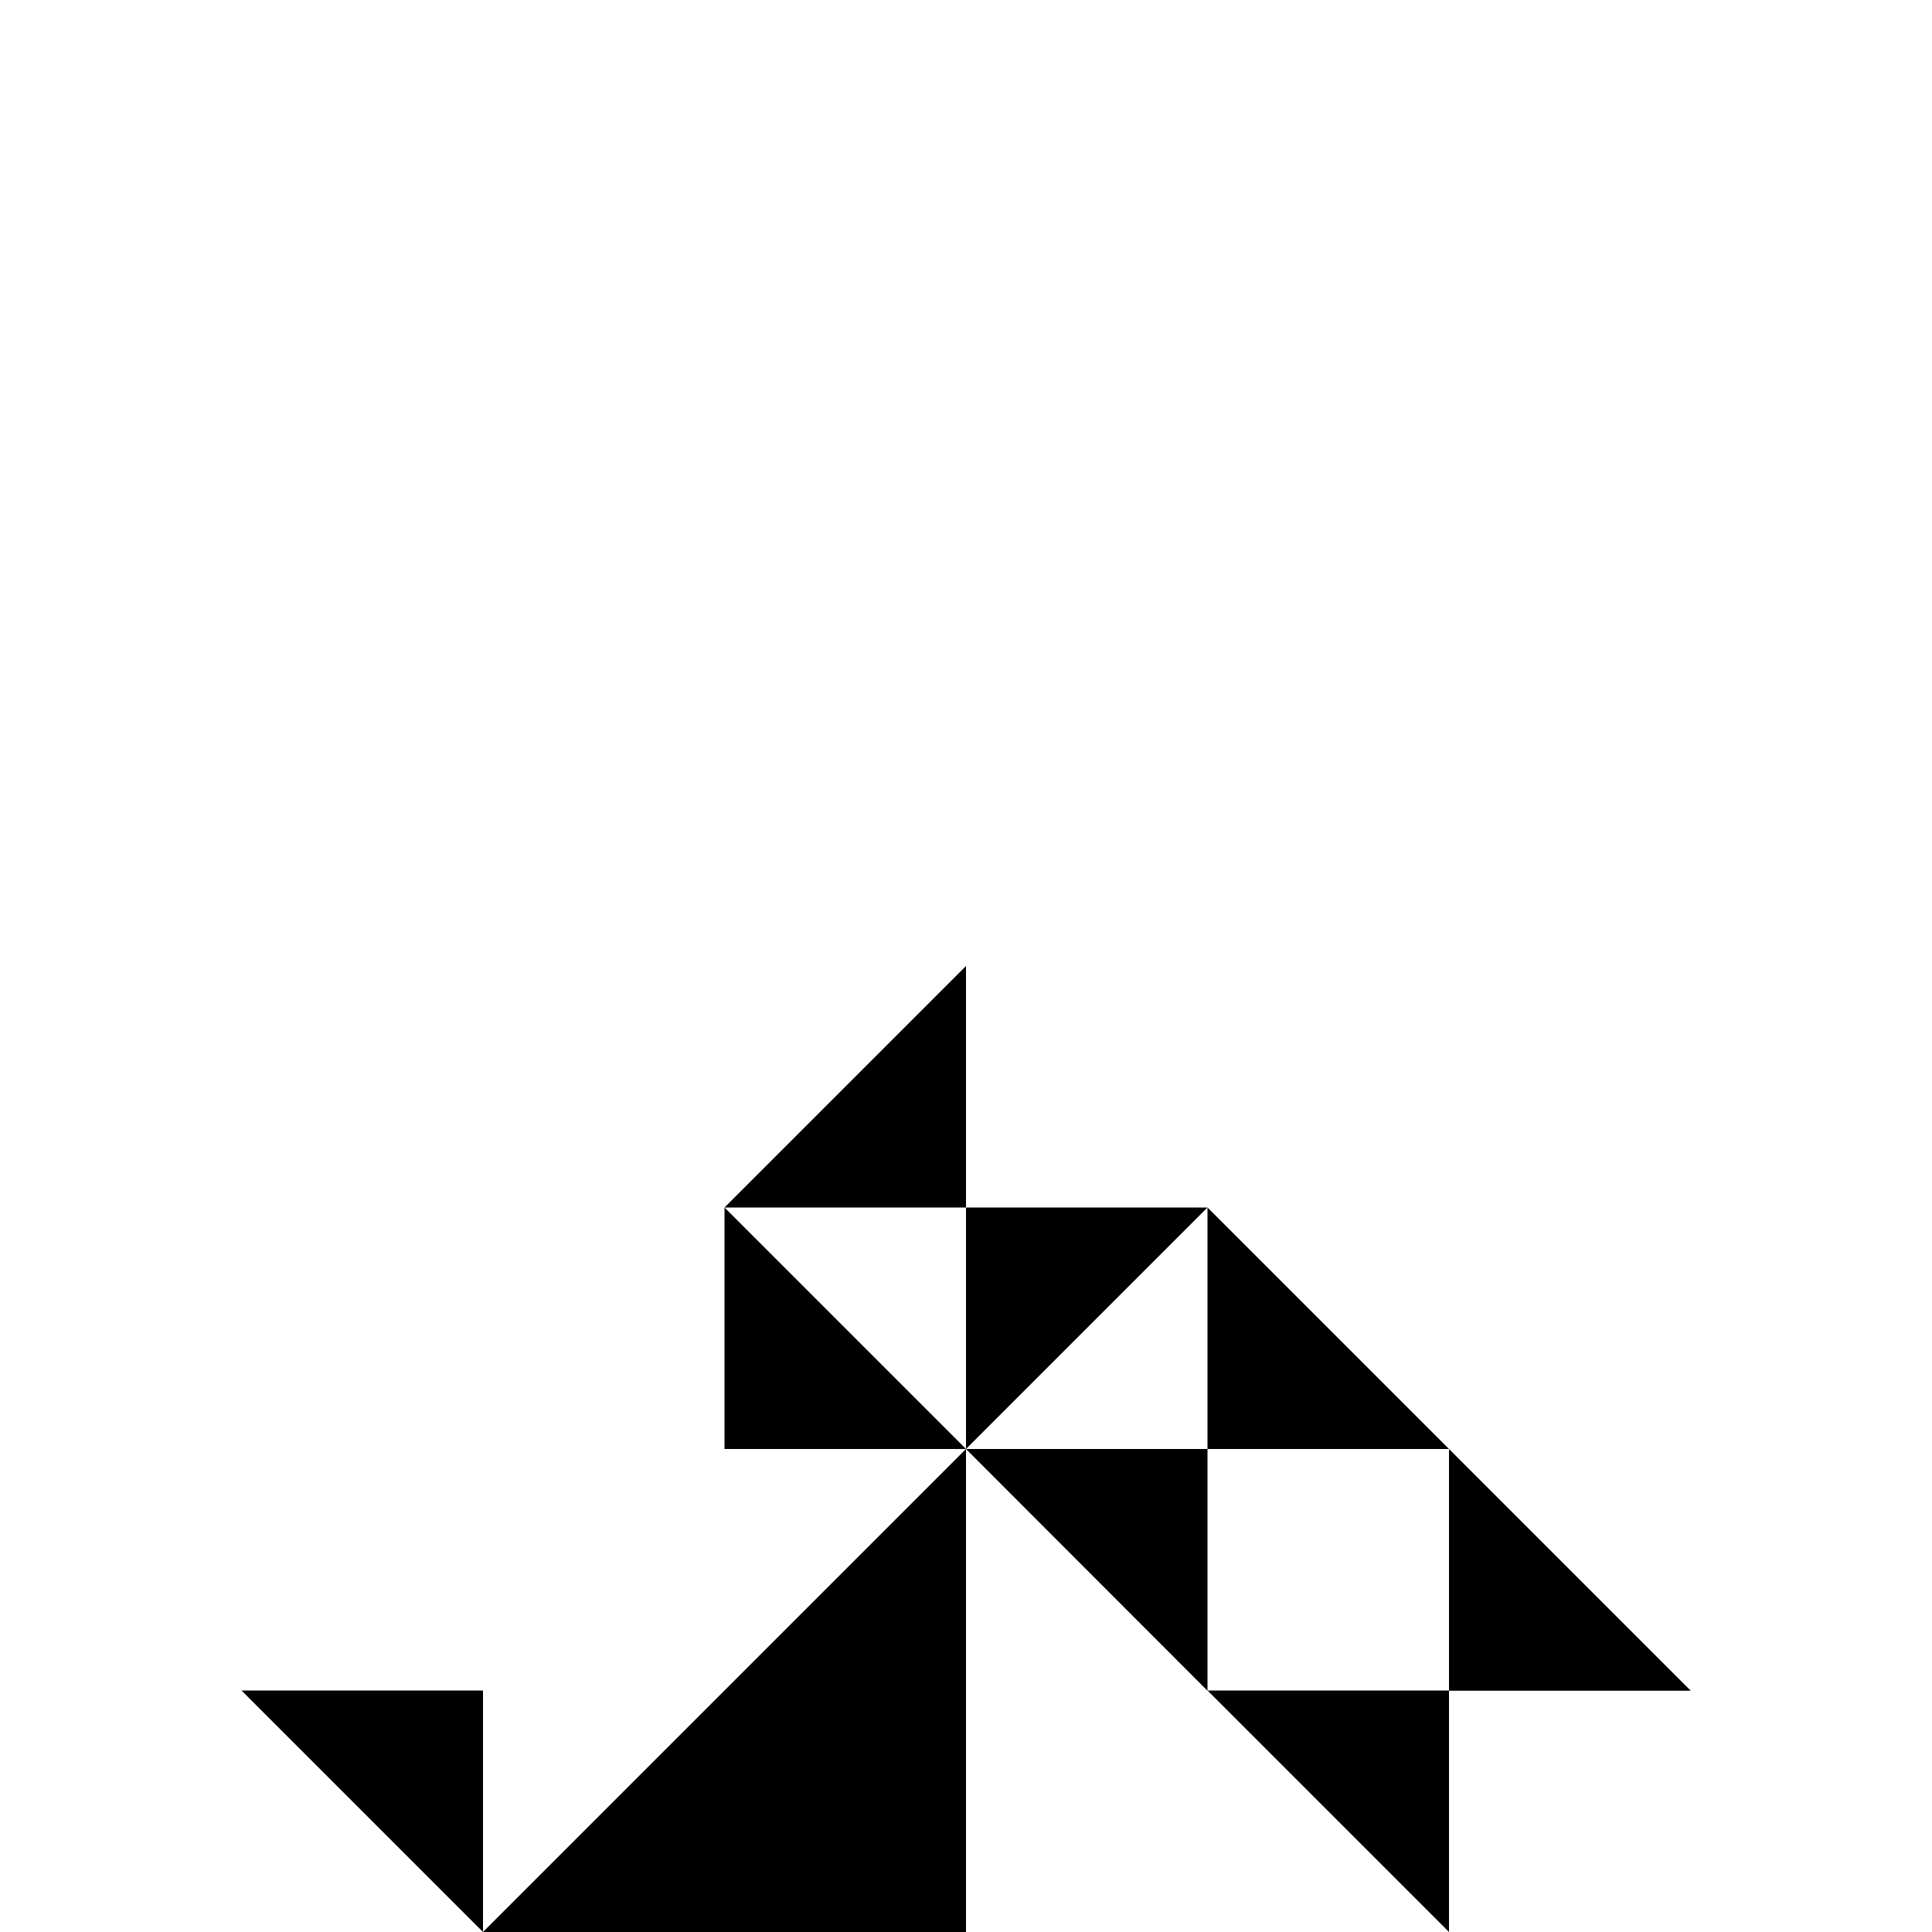
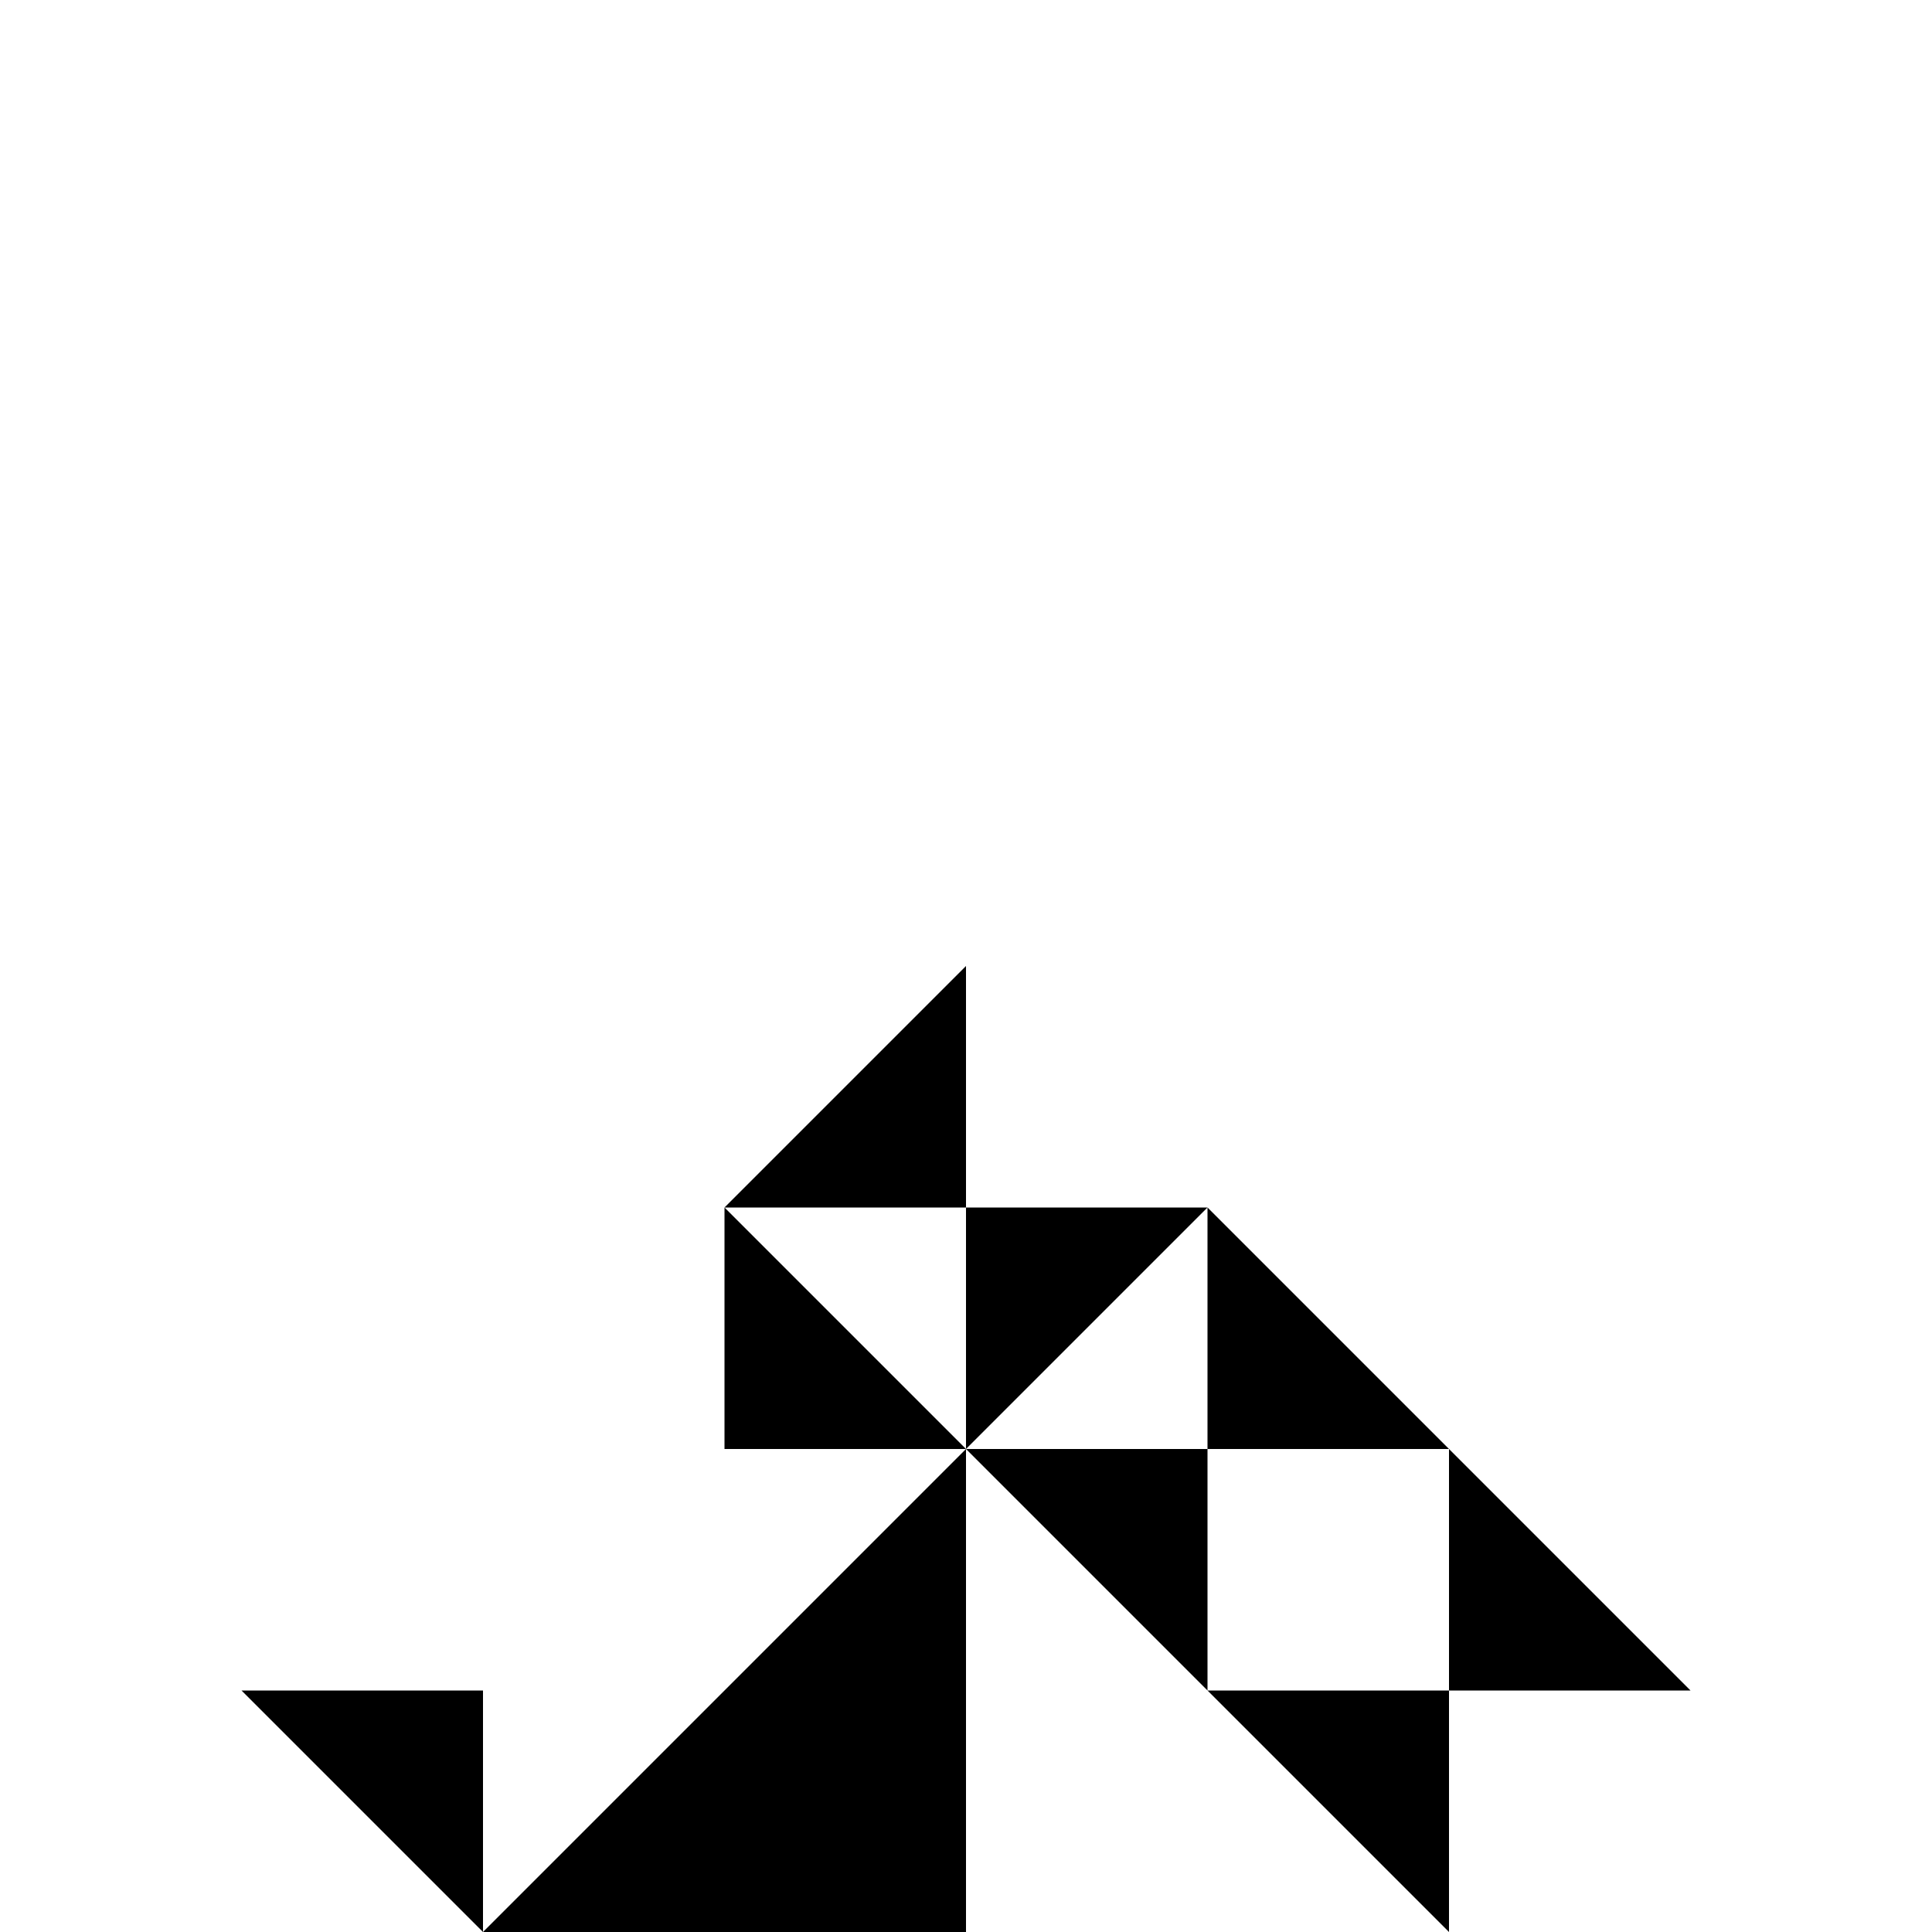
<svg xmlns="http://www.w3.org/2000/svg" width="32" height="32">
-   <path d="m4 28 4 4v-4H4m4 4 8-8v8H8m8-8 4 4.004V24h-4m8 0-4-4v4h4m-4 4 4 4v-4h-4m8 0-4-4v4.004h4.004M16 24l-4-4v4h4m-4-4 4-4v4h-4m8 0-4 4v-4h4" style="stroke:none;fill-rule:nonzero;fill:#000;fill-opacity:1" />
+   <path d="m4 28 4 4v-4H4m4 4 8-8v8H8m8-8 4 4v-4h-4m8 0-4-4v4h4m-4 4 4 4v-4h-4m8 0-4-4v4h4m-12-4-4-4v4h4m-4-4 4-4v4h-4m8 0-4 4v-4h4" style="stroke:none;fill-rule:nonzero;fill:#000;fill-opacity:1" />
</svg>
